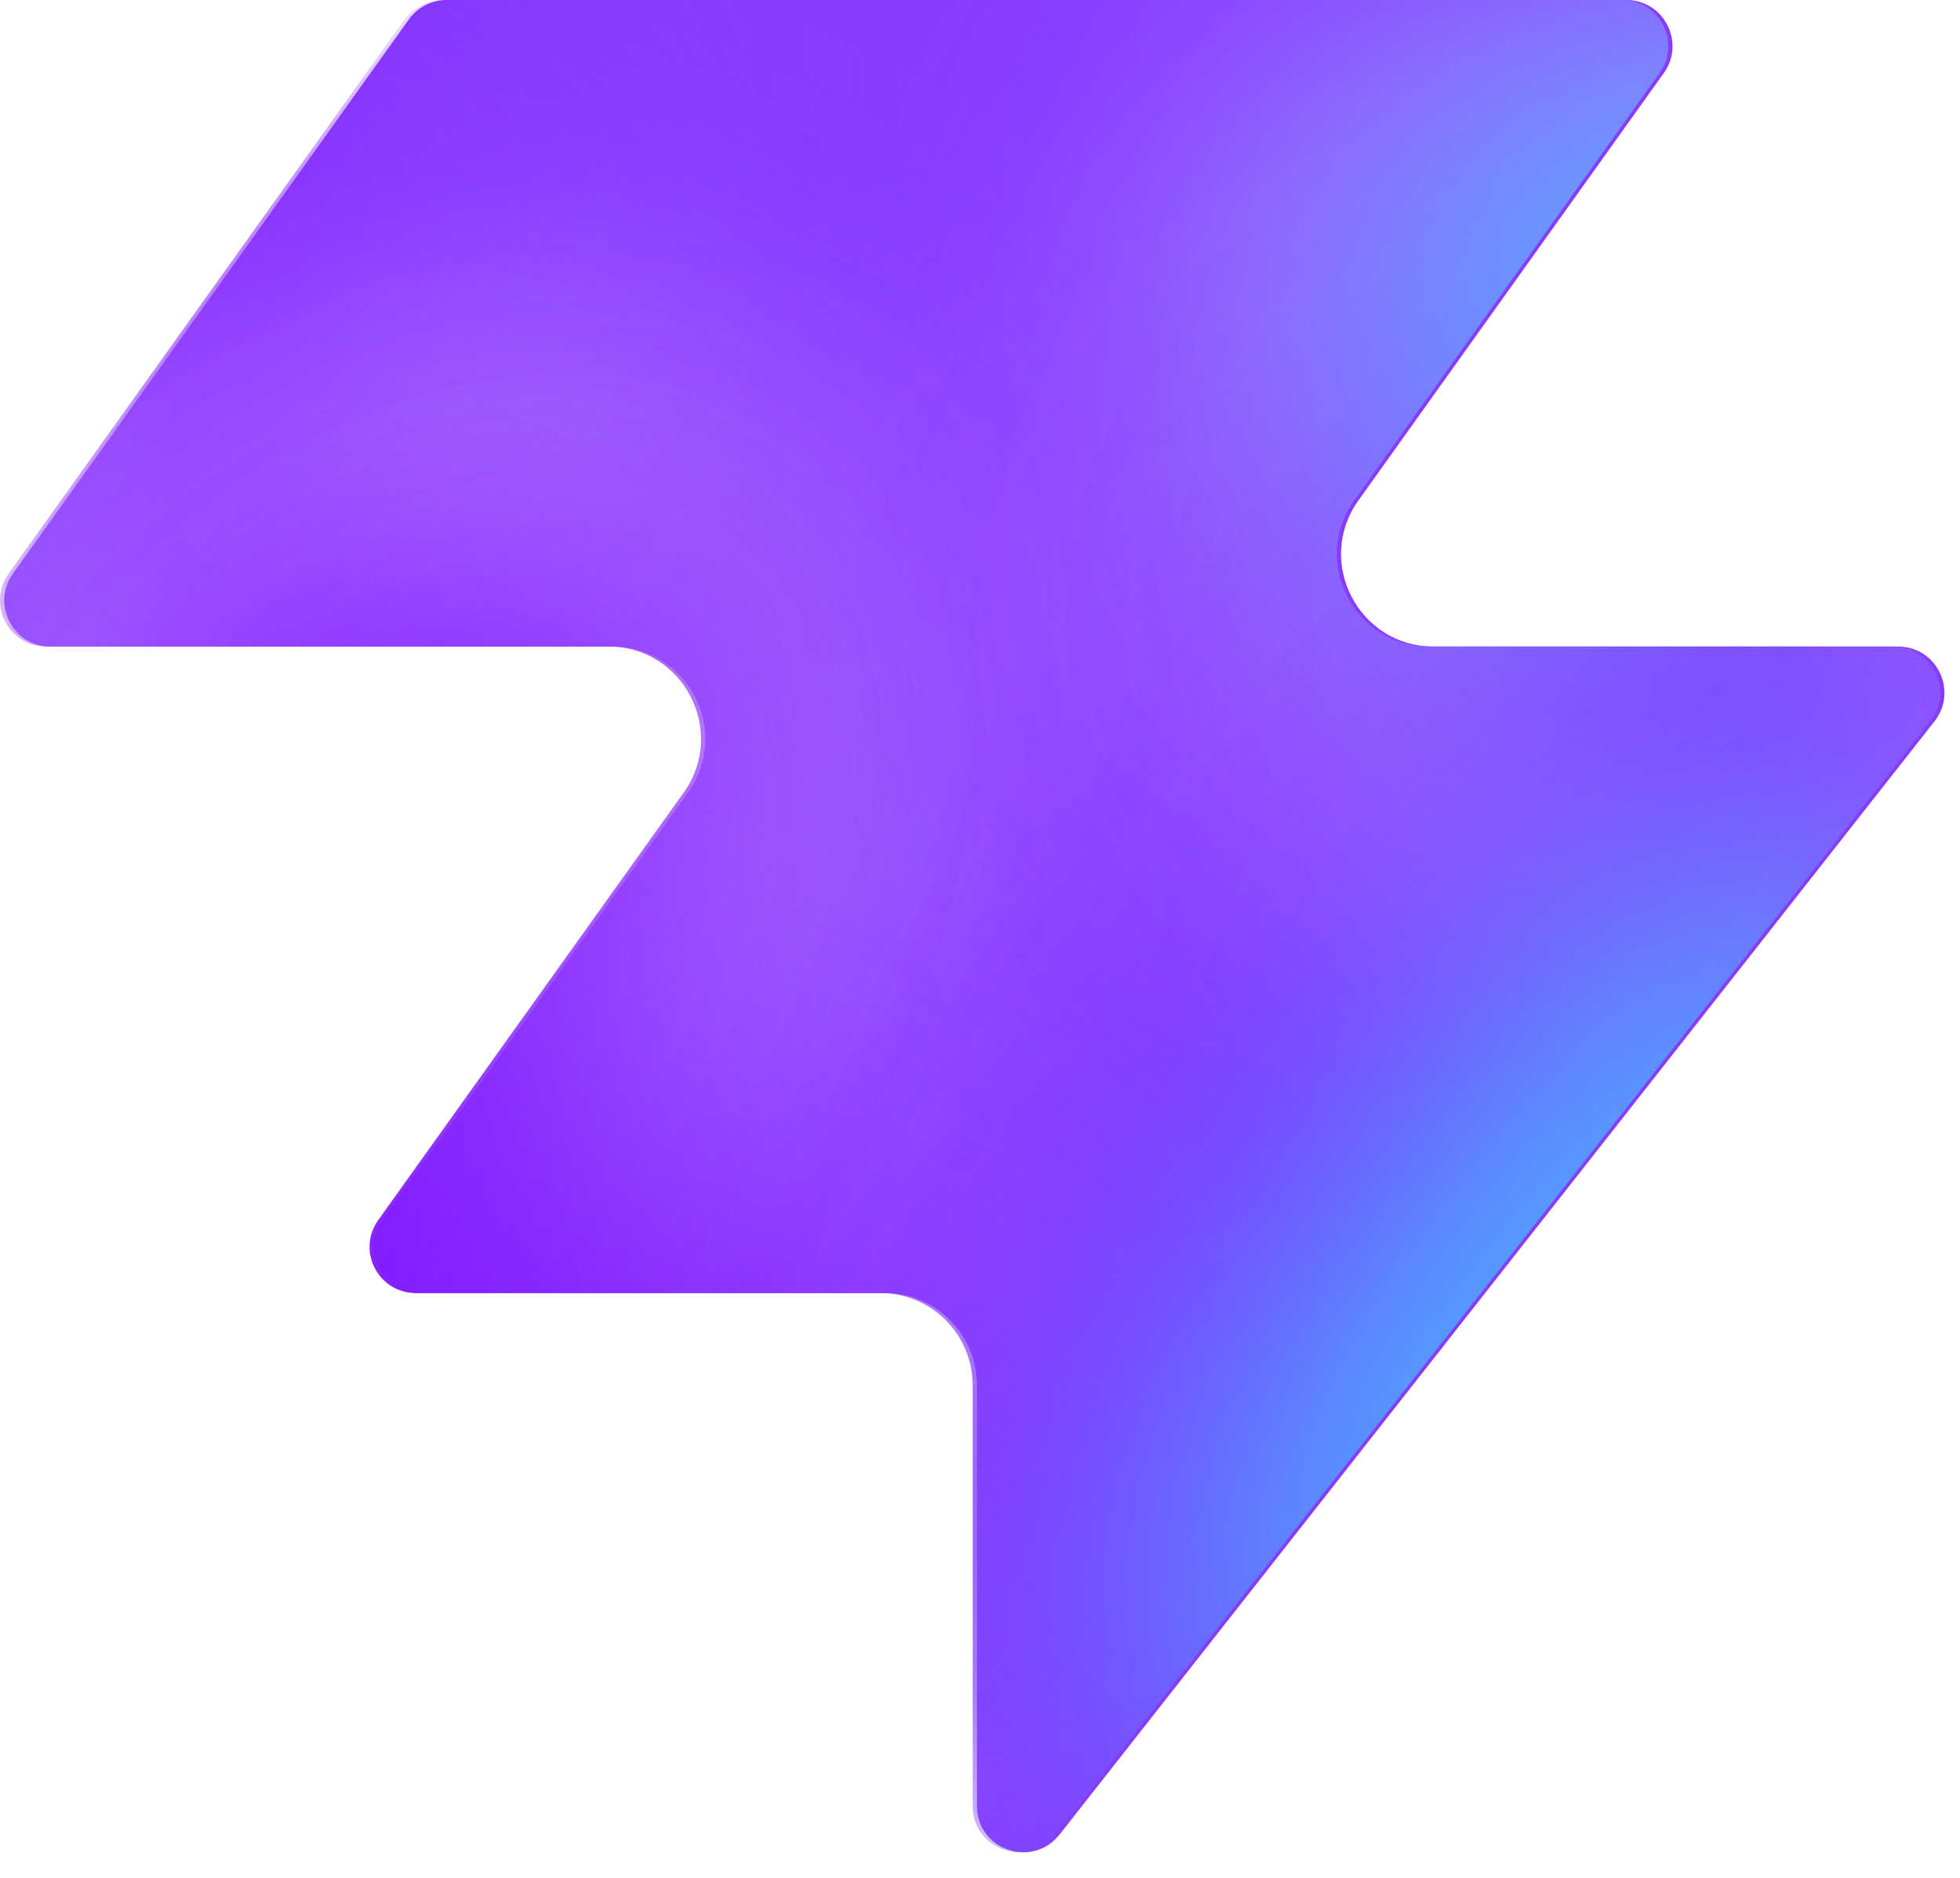
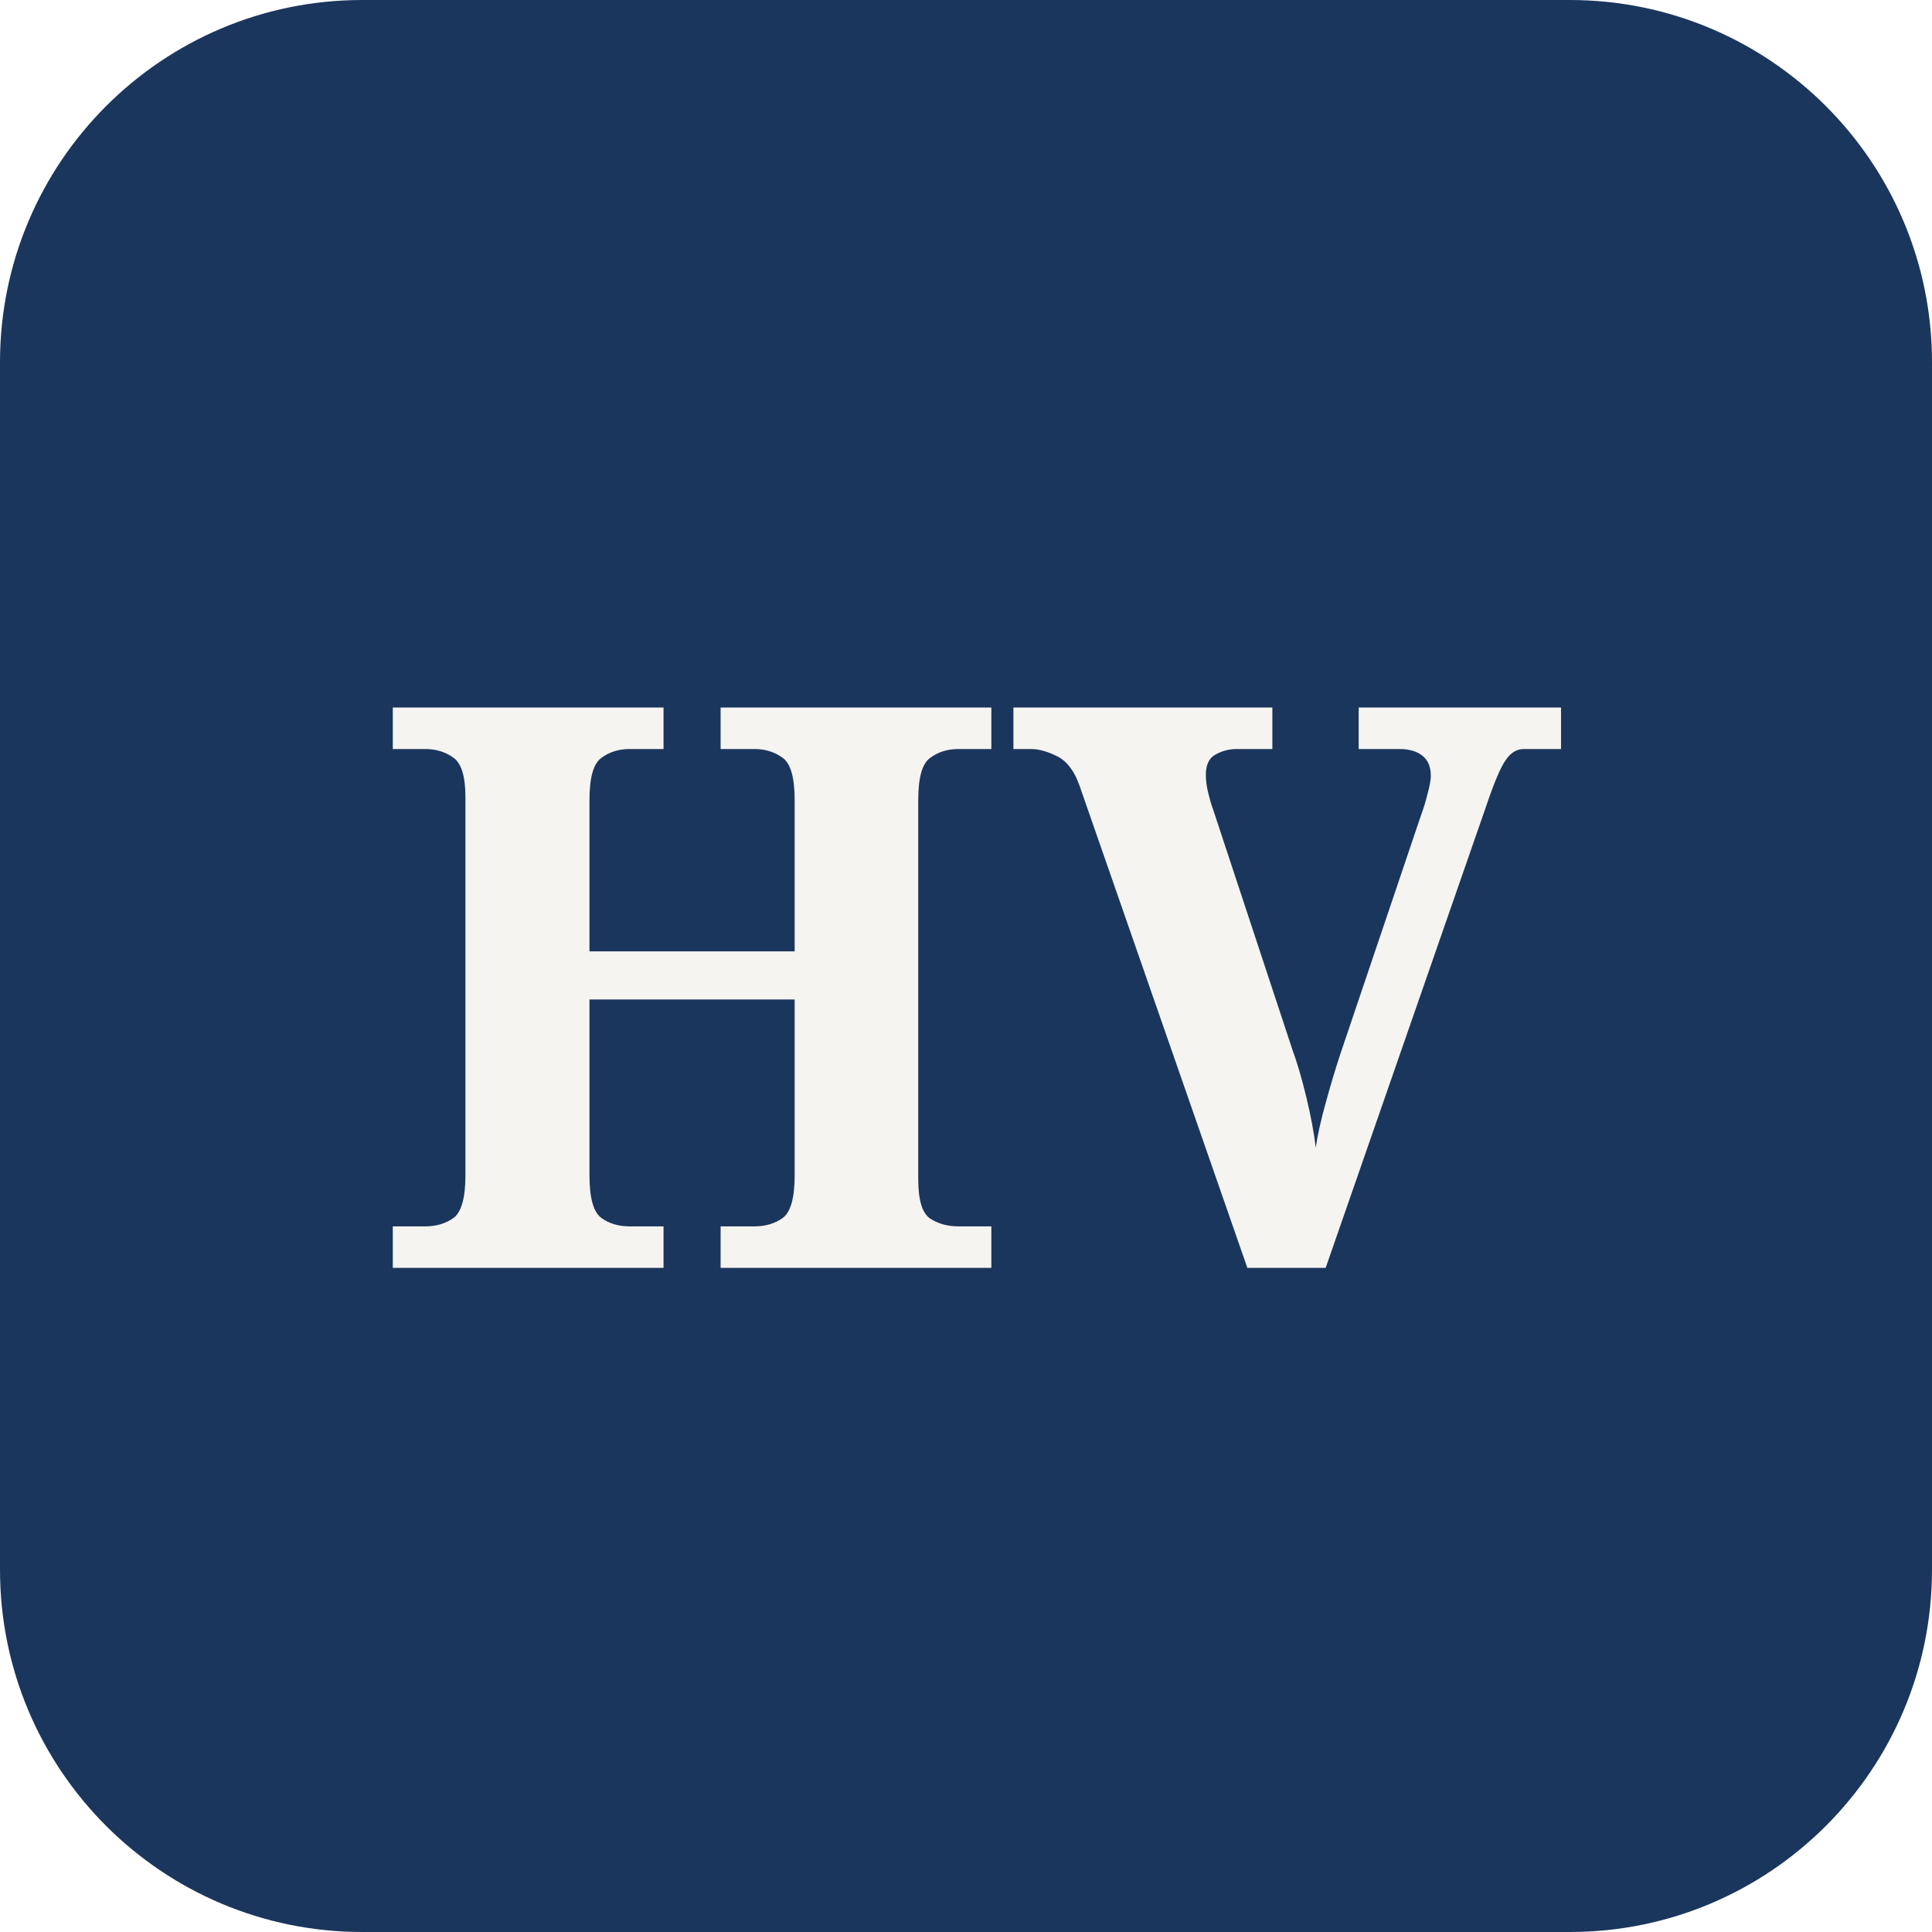
- <svg xmlns="http://www.w3.org/2000/svg" width="48" height="46" fill="none" viewBox="0 0 48 46">
-   <path fill="#863bff" d="M25.946 44.938c-.664.845-2.021.375-2.021-.698V33.937a2.26 2.26 0 0 0-2.262-2.262H10.287c-.92 0-1.456-1.04-.92-1.788l7.48-10.471c1.07-1.497 0-3.578-1.842-3.578H1.237c-.92 0-1.456-1.04-.92-1.788L10.013.474c.214-.297.556-.474.92-.474h28.894c.92 0 1.456 1.04.92 1.788l-7.48 10.471c-1.07 1.498 0 3.579 1.842 3.579h11.377c.943 0 1.473 1.088.89 1.83L25.947 44.94z" style="fill:#863bff;fill:color(display-p3 .525 .23 1);fill-opacity:1" />
-   <mask id="a" width="48" height="46" x="0" y="0" maskUnits="userSpaceOnUse" style="mask-type:alpha">
-     <path fill="#000" d="M25.842 44.938c-.664.844-2.021.375-2.021-.698V33.937a2.26 2.26 0 0 0-2.262-2.262H10.183c-.92 0-1.456-1.04-.92-1.788l7.48-10.471c1.07-1.498 0-3.579-1.842-3.579H1.133c-.92 0-1.456-1.04-.92-1.787L9.91.473c.214-.297.556-.474.92-.474h28.894c.92 0 1.456 1.04.92 1.788l-7.48 10.471c-1.07 1.498 0 3.578 1.842 3.578h11.377c.943 0 1.473 1.088.89 1.832L25.843 44.94z" style="fill:#000;fill-opacity:1" />
-   </mask>
-   <g mask="url(#a)">
-     <g filter="url(#b)">
-       <ellipse cx="5.508" cy="14.704" fill="#ede6ff" rx="5.508" ry="14.704" style="fill:#ede6ff;fill:color(display-p3 .927 .903 1);fill-opacity:1" transform="matrix(.00324 1 1 -.00324 -4.47 31.516)" />
-     </g>
-     <g filter="url(#c)">
-       <ellipse cx="10.399" cy="29.851" fill="#ede6ff" rx="10.399" ry="29.851" style="fill:#ede6ff;fill:color(display-p3 .927 .903 1);fill-opacity:1" transform="matrix(.00324 1 1 -.00324 -39.328 7.883)" />
-     </g>
-     <g filter="url(#d)">
-       <ellipse cx="5.508" cy="30.487" fill="#7e14ff" rx="5.508" ry="30.487" style="fill:#7e14ff;fill:color(display-p3 .492 .077 1);fill-opacity:1" transform="rotate(89.814 -25.913 -14.639)scale(1 -1)" />
-     </g>
-     <g filter="url(#e)">
-       <ellipse cx="5.508" cy="30.599" fill="#7e14ff" rx="5.508" ry="30.599" style="fill:#7e14ff;fill:color(display-p3 .492 .077 1);fill-opacity:1" transform="rotate(89.814 -32.644 -3.334)scale(1 -1)" />
-     </g>
-     <g filter="url(#f)">
-       <ellipse cx="5.508" cy="30.599" fill="#7e14ff" rx="5.508" ry="30.599" style="fill:#7e14ff;fill:color(display-p3 .492 .077 1);fill-opacity:1" transform="matrix(.00324 1 1 -.00324 -34.34 30.47)" />
-     </g>
-     <g filter="url(#g)">
-       <ellipse cx="14.072" cy="22.078" fill="#ede6ff" rx="14.072" ry="22.078" style="fill:#ede6ff;fill:color(display-p3 .927 .903 1);fill-opacity:1" transform="rotate(93.35 24.506 48.493)scale(-1 1)" />
-     </g>
-     <g filter="url(#h)">
-       <ellipse cx="3.47" cy="21.501" fill="#7e14ff" rx="3.47" ry="21.501" style="fill:#7e14ff;fill:color(display-p3 .492 .077 1);fill-opacity:1" transform="rotate(89.009 28.708 47.59)scale(-1 1)" />
-     </g>
-     <g filter="url(#i)">
-       <ellipse cx="3.47" cy="21.501" fill="#7e14ff" rx="3.47" ry="21.501" style="fill:#7e14ff;fill:color(display-p3 .492 .077 1);fill-opacity:1" transform="rotate(89.009 28.708 47.59)scale(-1 1)" />
-     </g>
-     <g filter="url(#j)">
-       <ellipse cx=".387" cy="8.972" fill="#7e14ff" rx="4.407" ry="29.108" style="fill:#7e14ff;fill:color(display-p3 .492 .077 1);fill-opacity:1" transform="rotate(39.51 .387 8.972)" />
-     </g>
-     <g filter="url(#k)">
-       <ellipse cx="47.523" cy="-6.092" fill="#7e14ff" rx="4.407" ry="29.108" style="fill:#7e14ff;fill:color(display-p3 .492 .077 1);fill-opacity:1" transform="rotate(37.892 47.523 -6.092)" />
-     </g>
-     <g filter="url(#l)">
-       <ellipse cx="41.412" cy="6.333" fill="#47bfff" rx="5.971" ry="9.665" style="fill:#47bfff;fill:color(display-p3 .28 .748 1);fill-opacity:1" transform="rotate(37.892 41.412 6.333)" />
-     </g>
-     <g filter="url(#m)">
-       <ellipse cx="-1.879" cy="38.332" fill="#7e14ff" rx="4.407" ry="29.108" style="fill:#7e14ff;fill:color(display-p3 .492 .077 1);fill-opacity:1" transform="rotate(37.892 -1.88 38.332)" />
-     </g>
-     <g filter="url(#n)">
-       <ellipse cx="-1.879" cy="38.332" fill="#7e14ff" rx="4.407" ry="29.108" style="fill:#7e14ff;fill:color(display-p3 .492 .077 1);fill-opacity:1" transform="rotate(37.892 -1.88 38.332)" />
-     </g>
-     <g filter="url(#o)">
-       <ellipse cx="35.651" cy="29.907" fill="#7e14ff" rx="4.407" ry="29.108" style="fill:#7e14ff;fill:color(display-p3 .492 .077 1);fill-opacity:1" transform="rotate(37.892 35.651 29.907)" />
-     </g>
-     <g filter="url(#p)">
-       <ellipse cx="38.418" cy="32.4" fill="#47bfff" rx="5.971" ry="15.297" style="fill:#47bfff;fill:color(display-p3 .28 .748 1);fill-opacity:1" transform="rotate(37.892 38.418 32.4)" />
-     </g>
-   </g>
-   <defs>
-     <filter id="b" width="60.045" height="41.654" x="-19.77" y="16.149" color-interpolation-filters="sRGB" filterUnits="userSpaceOnUse">
-       <feFlood flood-opacity="0" result="BackgroundImageFix" />
-       <feBlend in="SourceGraphic" in2="BackgroundImageFix" result="shape" />
-       <feGaussianBlur result="effect1_foregroundBlur_2002_17158" stdDeviation="7.659" />
-     </filter>
-     <filter id="c" width="90.34" height="51.437" x="-54.613" y="-7.533" color-interpolation-filters="sRGB" filterUnits="userSpaceOnUse">
-       <feFlood flood-opacity="0" result="BackgroundImageFix" />
-       <feBlend in="SourceGraphic" in2="BackgroundImageFix" result="shape" />
-       <feGaussianBlur result="effect1_foregroundBlur_2002_17158" stdDeviation="7.659" />
-     </filter>
-     <filter id="d" width="79.355" height="29.4" x="-49.64" y="2.03" color-interpolation-filters="sRGB" filterUnits="userSpaceOnUse">
-       <feFlood flood-opacity="0" result="BackgroundImageFix" />
-       <feBlend in="SourceGraphic" in2="BackgroundImageFix" result="shape" />
-       <feGaussianBlur result="effect1_foregroundBlur_2002_17158" stdDeviation="4.596" />
-     </filter>
-     <filter id="e" width="79.579" height="29.4" x="-45.045" y="20.029" color-interpolation-filters="sRGB" filterUnits="userSpaceOnUse">
-       <feFlood flood-opacity="0" result="BackgroundImageFix" />
-       <feBlend in="SourceGraphic" in2="BackgroundImageFix" result="shape" />
-       <feGaussianBlur result="effect1_foregroundBlur_2002_17158" stdDeviation="4.596" />
-     </filter>
-     <filter id="f" width="79.579" height="29.4" x="-43.513" y="21.178" color-interpolation-filters="sRGB" filterUnits="userSpaceOnUse">
-       <feFlood flood-opacity="0" result="BackgroundImageFix" />
-       <feBlend in="SourceGraphic" in2="BackgroundImageFix" result="shape" />
-       <feGaussianBlur result="effect1_foregroundBlur_2002_17158" stdDeviation="4.596" />
-     </filter>
-     <filter id="g" width="74.749" height="58.852" x="15.756" y="-17.901" color-interpolation-filters="sRGB" filterUnits="userSpaceOnUse">
-       <feFlood flood-opacity="0" result="BackgroundImageFix" />
-       <feBlend in="SourceGraphic" in2="BackgroundImageFix" result="shape" />
-       <feGaussianBlur result="effect1_foregroundBlur_2002_17158" stdDeviation="7.659" />
-     </filter>
-     <filter id="h" width="61.377" height="25.362" x="23.548" y="2.284" color-interpolation-filters="sRGB" filterUnits="userSpaceOnUse">
-       <feFlood flood-opacity="0" result="BackgroundImageFix" />
-       <feBlend in="SourceGraphic" in2="BackgroundImageFix" result="shape" />
-       <feGaussianBlur result="effect1_foregroundBlur_2002_17158" stdDeviation="4.596" />
-     </filter>
-     <filter id="i" width="61.377" height="25.362" x="23.548" y="2.284" color-interpolation-filters="sRGB" filterUnits="userSpaceOnUse">
-       <feFlood flood-opacity="0" result="BackgroundImageFix" />
-       <feBlend in="SourceGraphic" in2="BackgroundImageFix" result="shape" />
-       <feGaussianBlur result="effect1_foregroundBlur_2002_17158" stdDeviation="4.596" />
-     </filter>
-     <filter id="j" width="56.045" height="63.649" x="-27.636" y="-22.853" color-interpolation-filters="sRGB" filterUnits="userSpaceOnUse">
-       <feFlood flood-opacity="0" result="BackgroundImageFix" />
-       <feBlend in="SourceGraphic" in2="BackgroundImageFix" result="shape" />
-       <feGaussianBlur result="effect1_foregroundBlur_2002_17158" stdDeviation="4.596" />
-     </filter>
-     <filter id="k" width="54.814" height="64.646" x="20.116" y="-38.415" color-interpolation-filters="sRGB" filterUnits="userSpaceOnUse">
-       <feFlood flood-opacity="0" result="BackgroundImageFix" />
-       <feBlend in="SourceGraphic" in2="BackgroundImageFix" result="shape" />
-       <feGaussianBlur result="effect1_foregroundBlur_2002_17158" stdDeviation="4.596" />
-     </filter>
-     <filter id="l" width="33.541" height="35.313" x="24.641" y="-11.323" color-interpolation-filters="sRGB" filterUnits="userSpaceOnUse">
-       <feFlood flood-opacity="0" result="BackgroundImageFix" />
-       <feBlend in="SourceGraphic" in2="BackgroundImageFix" result="shape" />
-       <feGaussianBlur result="effect1_foregroundBlur_2002_17158" stdDeviation="4.596" />
-     </filter>
-     <filter id="m" width="54.814" height="64.646" x="-29.286" y="6.009" color-interpolation-filters="sRGB" filterUnits="userSpaceOnUse">
-       <feFlood flood-opacity="0" result="BackgroundImageFix" />
-       <feBlend in="SourceGraphic" in2="BackgroundImageFix" result="shape" />
-       <feGaussianBlur result="effect1_foregroundBlur_2002_17158" stdDeviation="4.596" />
-     </filter>
-     <filter id="n" width="54.814" height="64.646" x="-29.286" y="6.009" color-interpolation-filters="sRGB" filterUnits="userSpaceOnUse">
-       <feFlood flood-opacity="0" result="BackgroundImageFix" />
-       <feBlend in="SourceGraphic" in2="BackgroundImageFix" result="shape" />
-       <feGaussianBlur result="effect1_foregroundBlur_2002_17158" stdDeviation="4.596" />
-     </filter>
-     <filter id="o" width="54.814" height="64.646" x="8.244" y="-2.416" color-interpolation-filters="sRGB" filterUnits="userSpaceOnUse">
-       <feFlood flood-opacity="0" result="BackgroundImageFix" />
-       <feBlend in="SourceGraphic" in2="BackgroundImageFix" result="shape" />
-       <feGaussianBlur result="effect1_foregroundBlur_2002_17158" stdDeviation="4.596" />
-     </filter>
-     <filter id="p" width="39.409" height="43.623" x="18.713" y="10.588" color-interpolation-filters="sRGB" filterUnits="userSpaceOnUse">
-       <feFlood flood-opacity="0" result="BackgroundImageFix" />
-       <feBlend in="SourceGraphic" in2="BackgroundImageFix" result="shape" />
-       <feGaussianBlur result="effect1_foregroundBlur_2002_17158" stdDeviation="4.596" />
-     </filter>
-   </defs>
+ <svg xmlns="http://www.w3.org/2000/svg" viewBox="0 0 64 64" role="img" aria-label="HV">
+   <rect width="64" height="64" rx="12" fill="#1b365d" />
+   <text x="32" y="42" text-anchor="middle" font-family="Georgia, serif" font-size="26" font-weight="700" fill="#f5f4f1">HV</text>
</svg>
